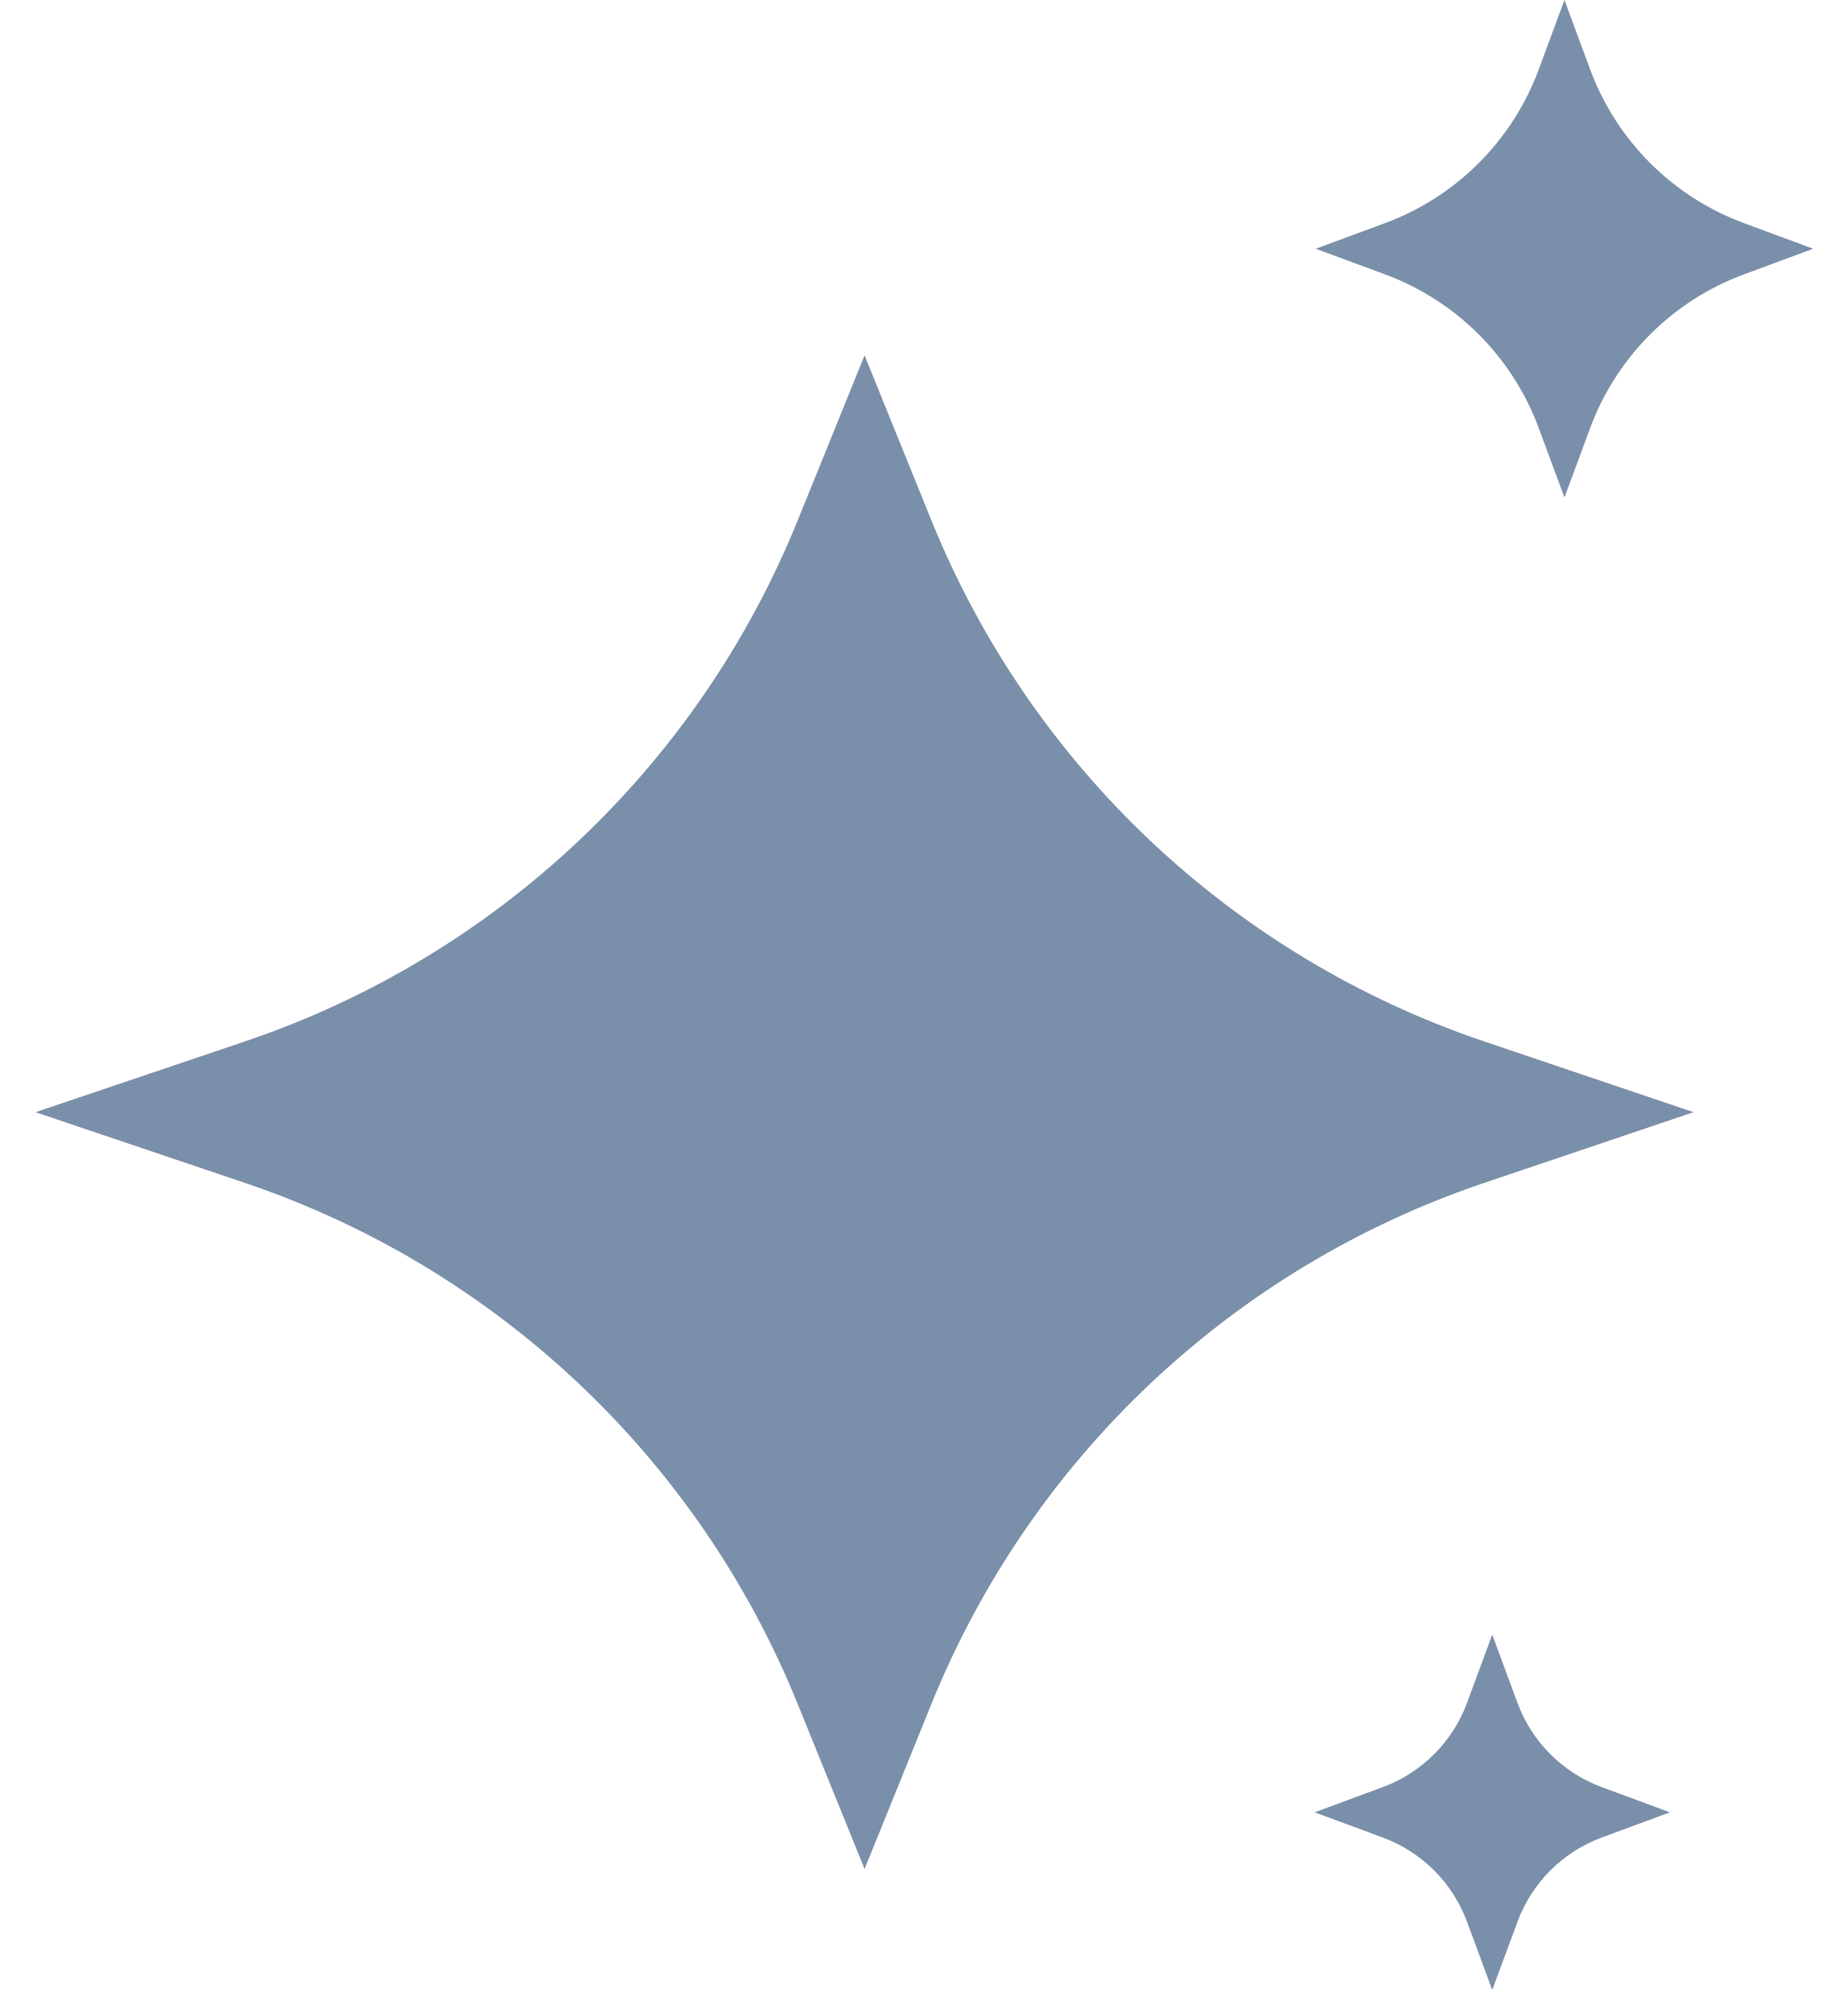
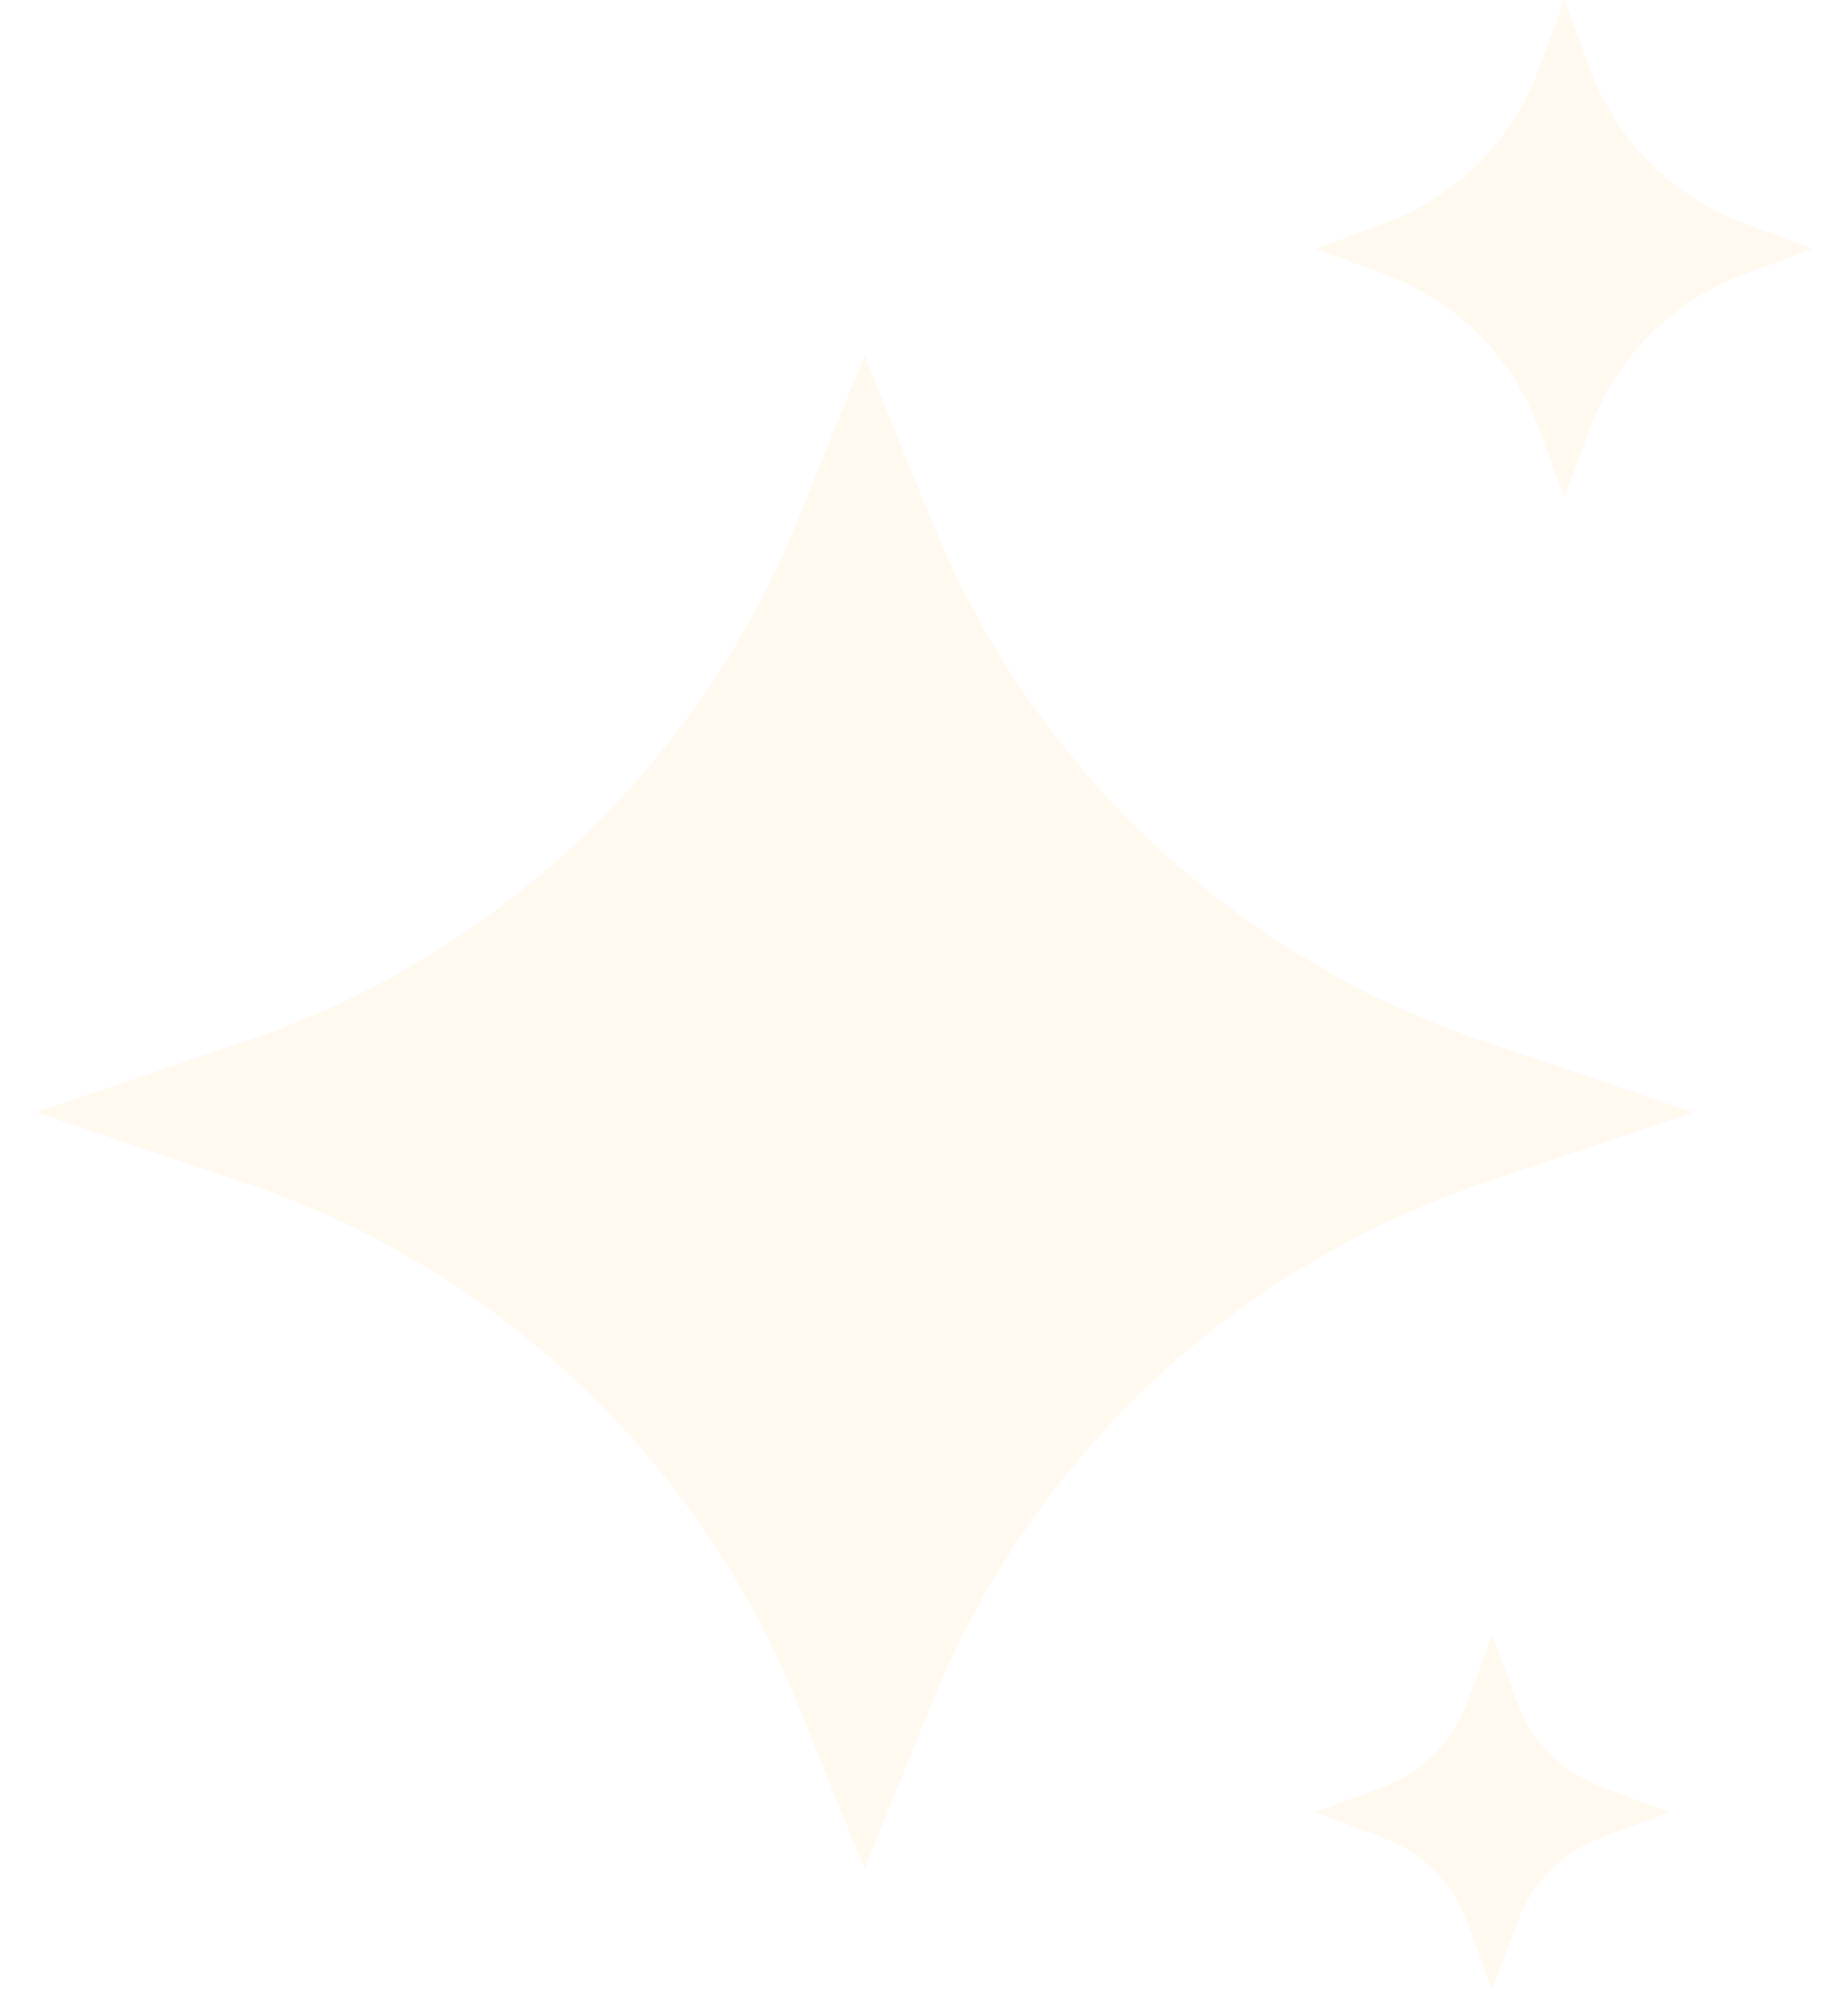
<svg xmlns="http://www.w3.org/2000/svg" width="26" height="28" viewBox="0 0 26 28" fill="none">
-   <path d="M12.167 5L13.109 7.326C14.511 10.784 17.351 13.459 20.886 14.653L23.833 15.649L20.886 16.644C17.351 17.838 14.511 20.513 13.109 23.972L12.167 26.297L11.224 23.972C9.822 20.513 6.982 17.838 3.447 16.644L0.5 15.649L3.447 14.653C6.982 13.459 9.822 10.784 11.224 7.326L12.167 5Z" fill="#7A8FA9" />
-   <path d="M22.016 0L22.377 0.975C22.748 1.978 23.538 2.768 24.541 3.139L25.516 3.5L24.541 3.861C23.538 4.232 22.748 5.022 22.377 6.025L22.016 7L21.655 6.025C21.285 5.022 20.494 4.232 19.492 3.861L18.516 3.5L19.492 3.139C20.494 2.768 21.285 1.978 21.655 0.975L22.016 0Z" fill="#7A8FA9" />
-   <path d="M21 23L21.355 23.96C21.558 24.509 21.991 24.942 22.54 25.145L23.5 25.5L22.54 25.855C21.991 26.058 21.558 26.491 21.355 27.04L21 28L20.645 27.04C20.442 26.491 20.009 26.058 19.46 25.855L18.5 25.5L19.46 25.145C20.009 24.942 20.442 24.509 20.645 23.96L21 23Z" fill="#7A8FA9" />
+   <path d="M12.167 5L13.109 7.326C14.511 10.784 17.351 13.459 20.886 14.653L23.833 15.649L20.886 16.644C17.351 17.838 14.511 20.513 13.109 23.972L12.167 26.297L11.224 23.972C9.822 20.513 6.982 17.838 3.447 16.644L0.5 15.649L3.447 14.653C6.982 13.459 9.822 10.784 11.224 7.326L12.167 5Z" fill="#FFF9EF" />
+   <path d="M22.016 0L22.377 0.975C22.748 1.978 23.538 2.768 24.541 3.139L25.516 3.5L24.541 3.861C23.538 4.232 22.748 5.022 22.377 6.025L22.016 7L21.655 6.025C21.285 5.022 20.494 4.232 19.492 3.861L18.516 3.5L19.492 3.139C20.494 2.768 21.285 1.978 21.655 0.975L22.016 0Z" fill="#FFF9EF" />
+   <path d="M21 23L21.355 23.96C21.558 24.509 21.991 24.942 22.54 25.145L23.5 25.5L22.54 25.855C21.991 26.058 21.558 26.491 21.355 27.04L21 28L20.645 27.04C20.442 26.491 20.009 26.058 19.46 25.855L18.5 25.5L19.46 25.145C20.009 24.942 20.442 24.509 20.645 23.96L21 23Z" fill="#FFF9EF" />
</svg>
